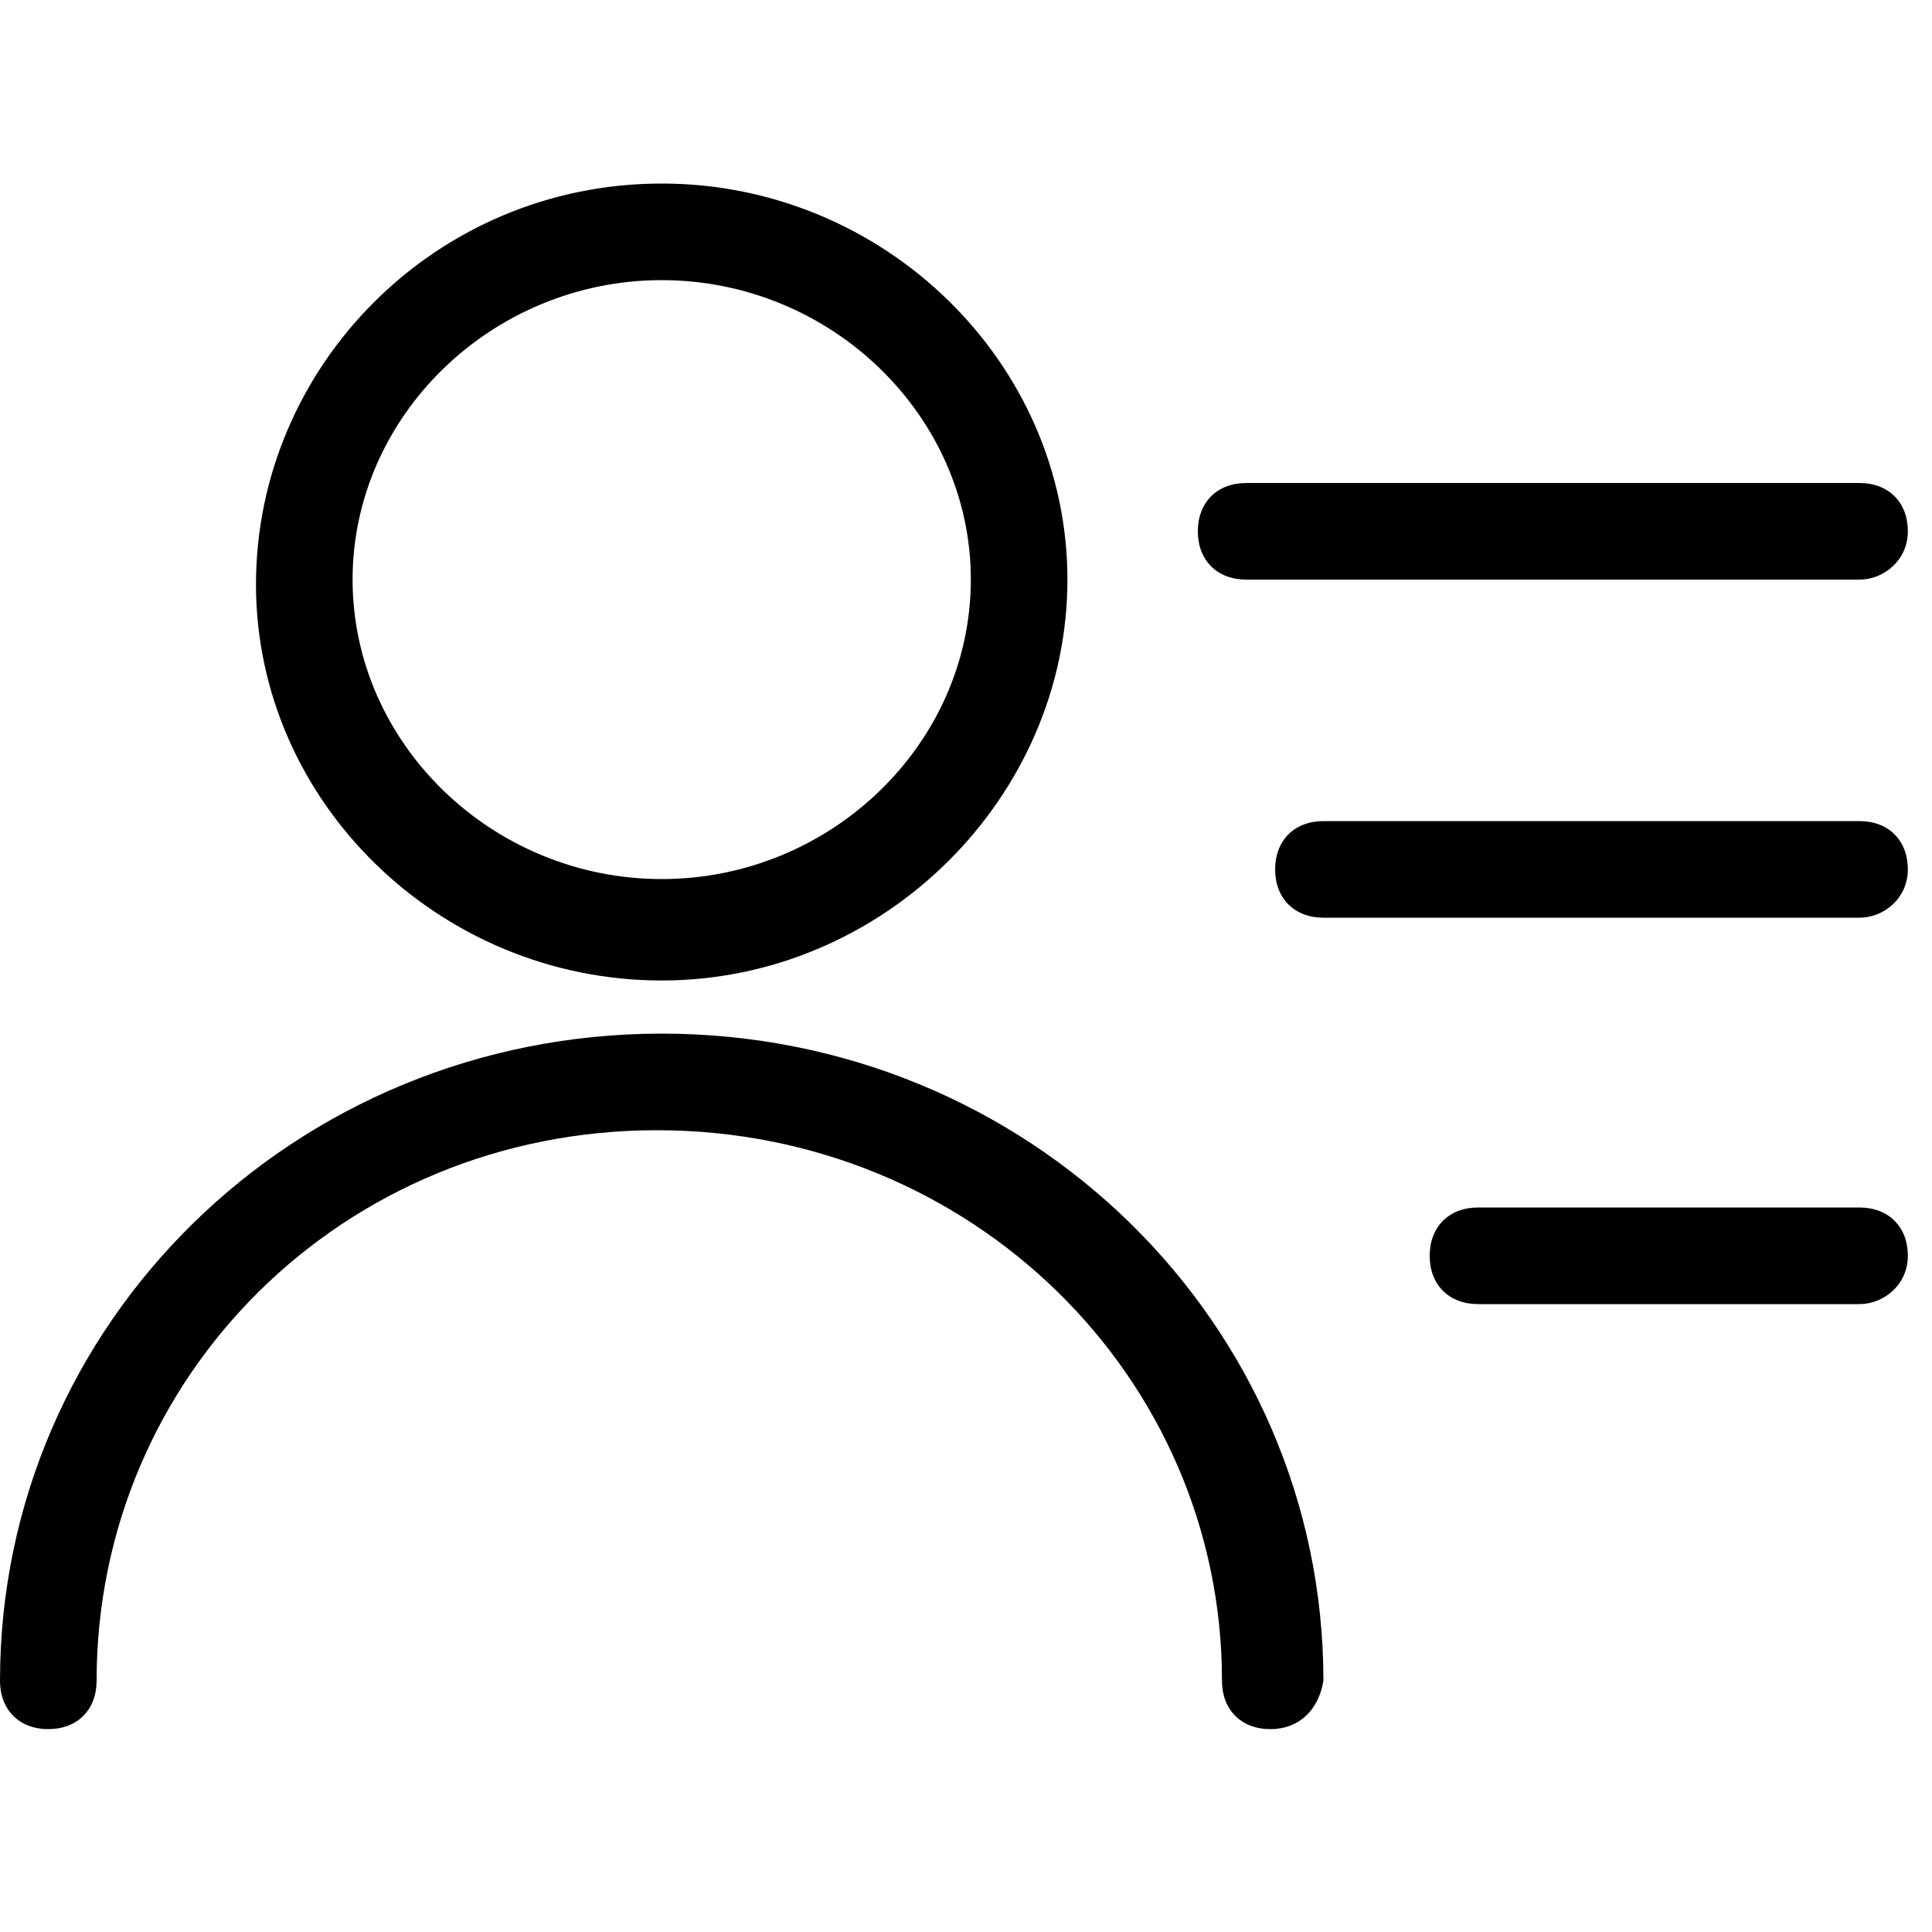
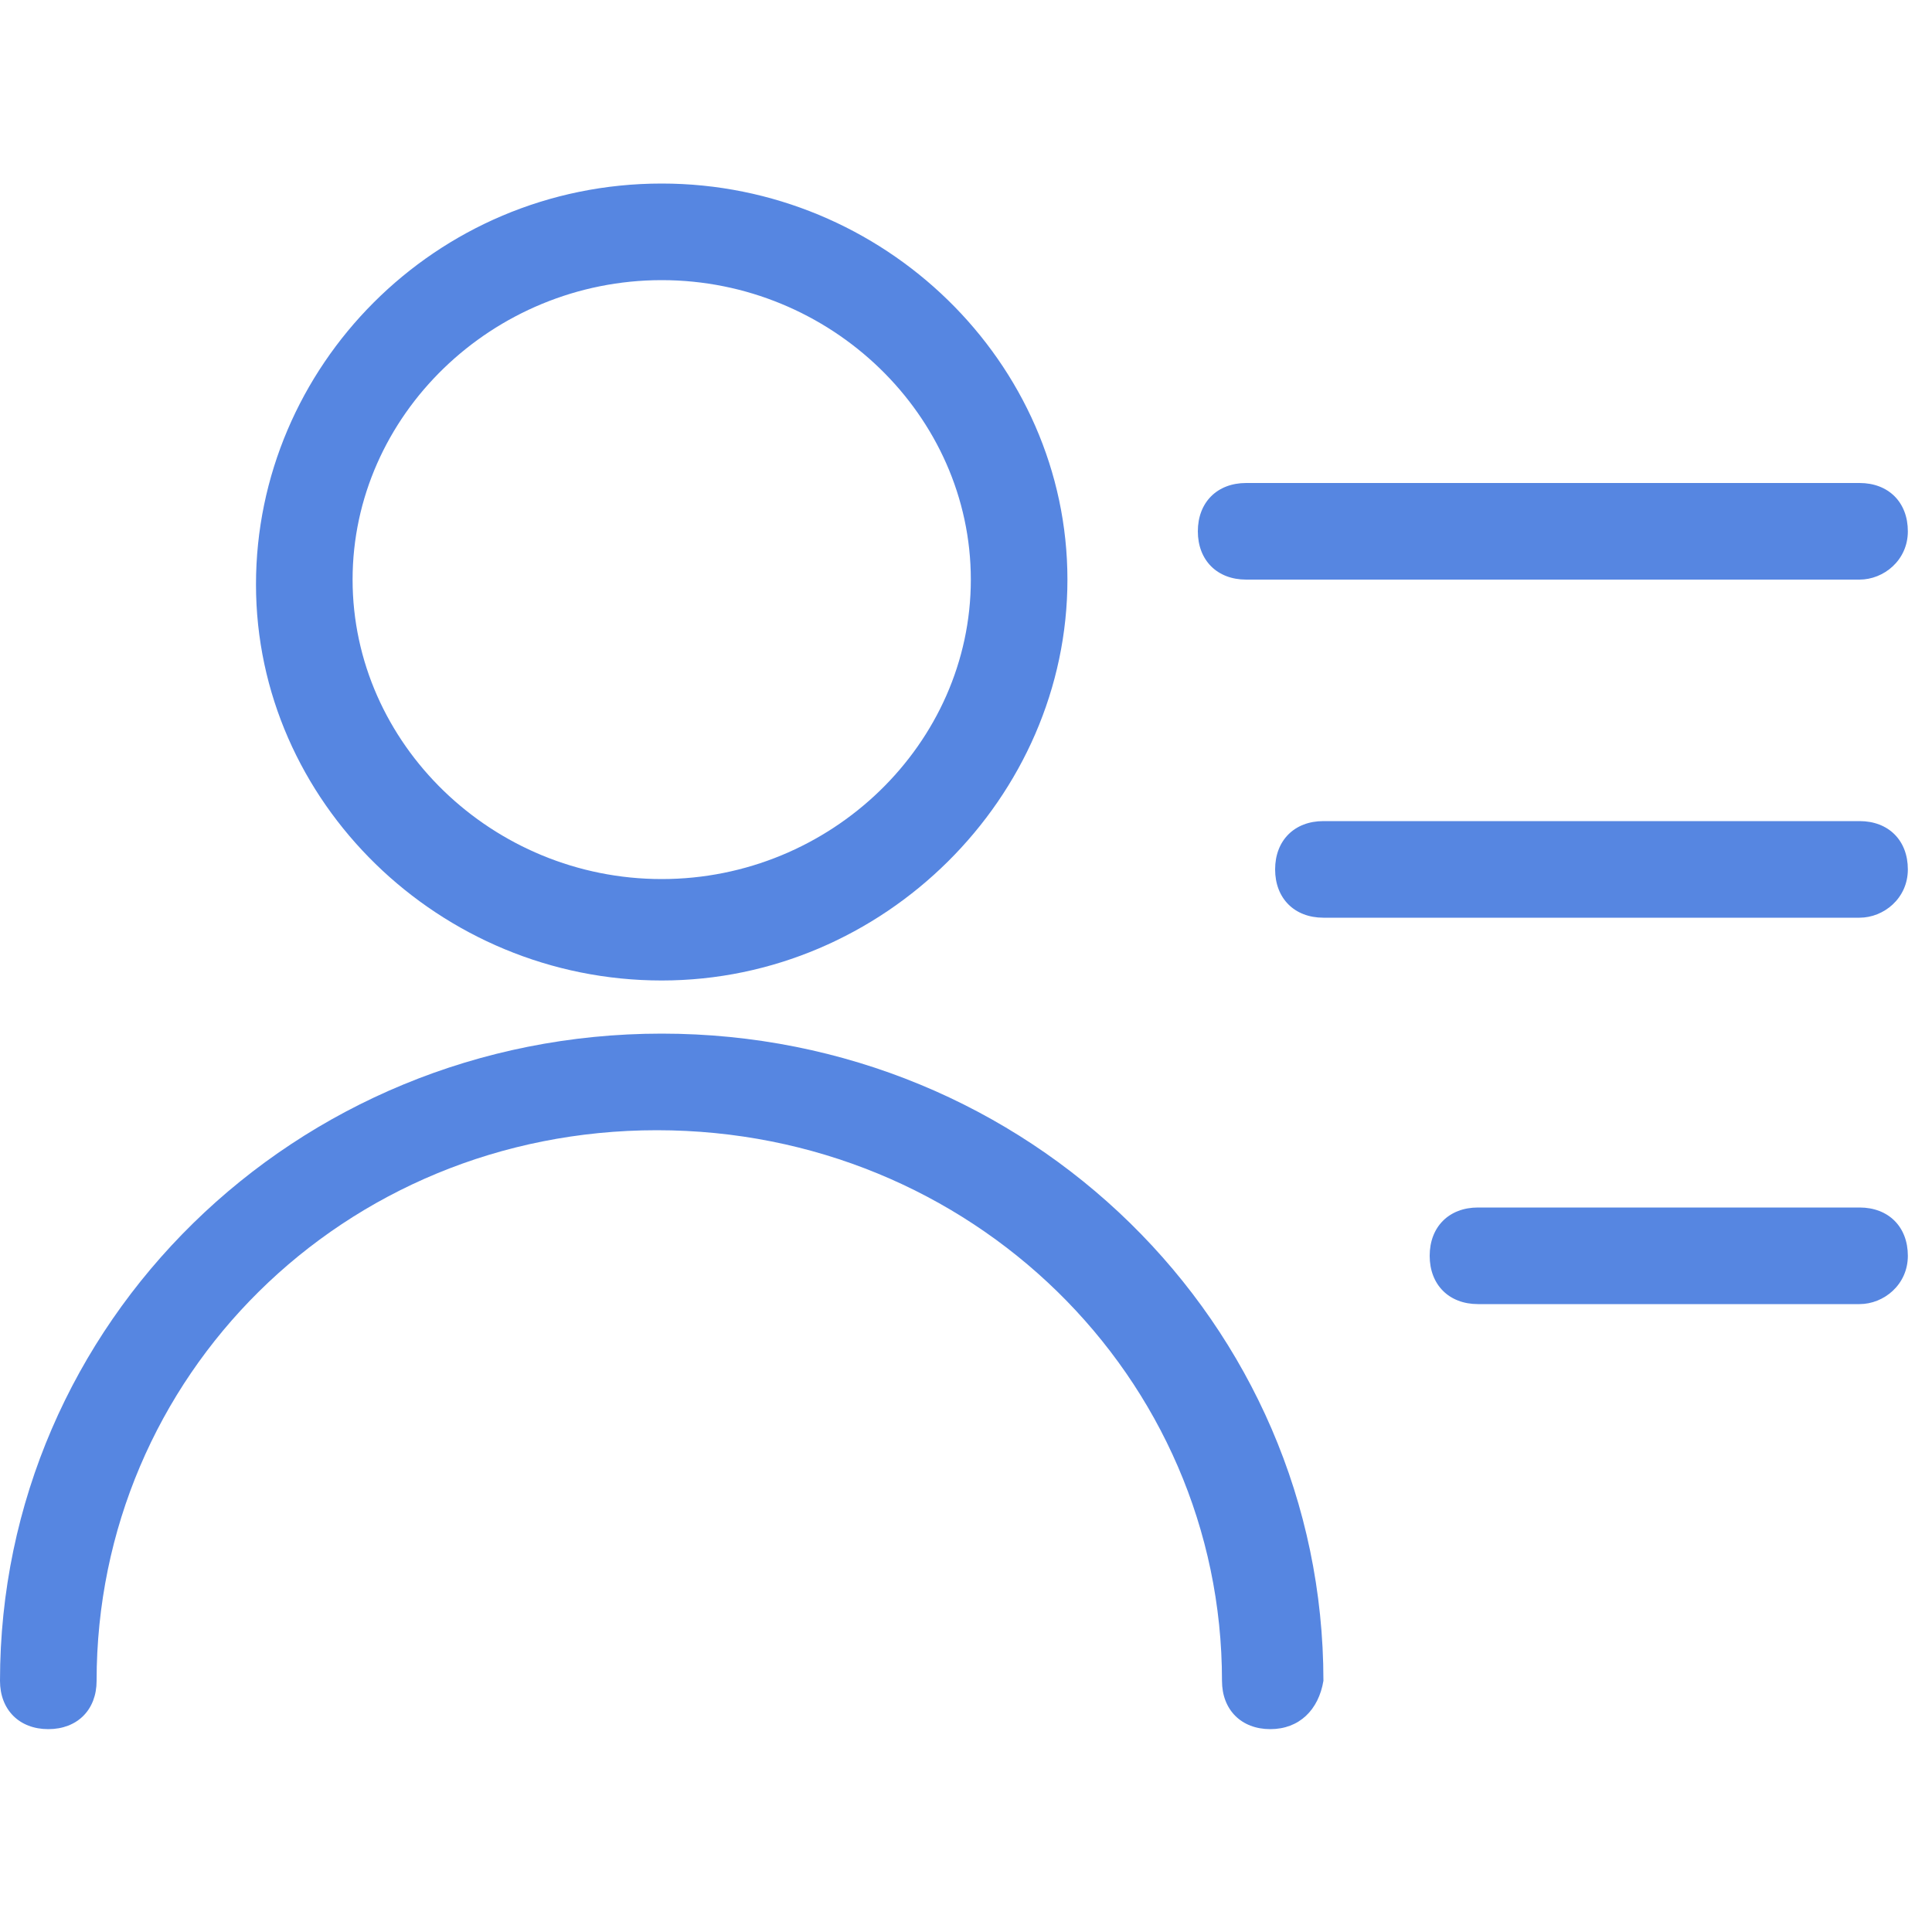
- <svg xmlns="http://www.w3.org/2000/svg" t="1741275894387" class="icon" viewBox="0 0 1024 1024" version="1.1" p-id="1668" width="200" height="200">
-   <path d="M350.72 519.68c-117.76 0-215.04-94.72-215.04-209.92S230.4 97.28 350.72 97.28c117.76 0 215.04 94.72 215.04 209.92S468.48 519.68 350.72 519.68zM350.72 148.48c-89.6 0-163.84 71.68-163.84 158.72s74.24 158.72 163.84 158.72 163.84-71.68 163.84-158.72S440.32 148.48 350.72 148.48z" p-id="1669" />
-   <path d="M673.28 916.48c-15.36 0-25.6-10.24-25.6-25.6 0-161.28-133.12-291.84-299.52-291.84S51.2 729.6 51.2 890.88c0 15.36-10.24 25.6-25.6 25.6s-25.6-10.24-25.6-25.6c0-189.44 156.16-343.04 350.72-343.04s350.72 153.6 350.72 343.04C698.88 906.24 688.64 916.48 673.28 916.48z" p-id="1670" />
-   <path d="M985.6 307.2 660.48 307.2c-15.36 0-25.6-10.24-25.6-25.6s10.24-25.6 25.6-25.6l325.12 0c15.36 0 25.6 10.24 25.6 25.6S998.4 307.2 985.6 307.2z" p-id="1671" />
-   <path d="M985.6 486.4 701.44 486.4c-15.36 0-25.6-10.24-25.6-25.6s10.24-25.6 25.6-25.6l284.16 0c15.36 0 25.6 10.24 25.6 25.6S998.4 486.4 985.6 486.4z" p-id="1672" />
-   <path d="M985.6 691.2l-202.24 0c-15.36 0-25.6-10.24-25.6-25.6s10.24-25.6 25.6-25.6l202.24 0c15.36 0 25.6 10.24 25.6 25.6S998.4 691.2 985.6 691.2z" p-id="1673" />
+ <svg xmlns="http://www.w3.org/2000/svg" t="1744300024197" class="icon" viewBox="0 0 1024 1024" version="1.1" p-id="2371" width="200" height="200">
+   <path d="M350.72 519.68c-117.76 0-215.04-94.72-215.04-209.92S230.4 97.28 350.72 97.28c117.76 0 215.04 94.72 215.04 209.92S468.48 519.68 350.72 519.68zM350.72 148.48c-89.6 0-163.84 71.68-163.84 158.72s74.24 158.72 163.84 158.72 163.84-71.68 163.84-158.72S440.32 148.48 350.72 148.48z" p-id="2372" fill="#5686E1" />
+   <path d="M673.28 916.48c-15.36 0-25.6-10.24-25.6-25.6 0-161.28-133.12-291.84-299.52-291.84S51.2 729.6 51.2 890.88c0 15.36-10.24 25.6-25.6 25.6s-25.6-10.24-25.6-25.6c0-189.44 156.16-343.04 350.72-343.04s350.72 153.6 350.72 343.04C698.88 906.24 688.64 916.48 673.28 916.48z" p-id="2373" fill="#5686E1" />
+   <path d="M985.6 307.2 660.48 307.2c-15.36 0-25.6-10.24-25.6-25.6s10.24-25.6 25.6-25.6l325.12 0c15.36 0 25.6 10.24 25.6 25.6S998.4 307.2 985.6 307.2z" p-id="2374" fill="#5686E1" />
+   <path d="M985.6 486.4 701.44 486.4c-15.36 0-25.6-10.24-25.6-25.6s10.24-25.6 25.6-25.6l284.16 0c15.36 0 25.6 10.24 25.6 25.6S998.4 486.4 985.6 486.4z" p-id="2375" fill="#5686E1" />
+   <path d="M985.6 691.2l-202.24 0c-15.36 0-25.6-10.24-25.6-25.6s10.24-25.6 25.6-25.6l202.24 0c15.36 0 25.6 10.24 25.6 25.6S998.4 691.2 985.6 691.2z" p-id="2376" fill="#5686E1" />
</svg>
